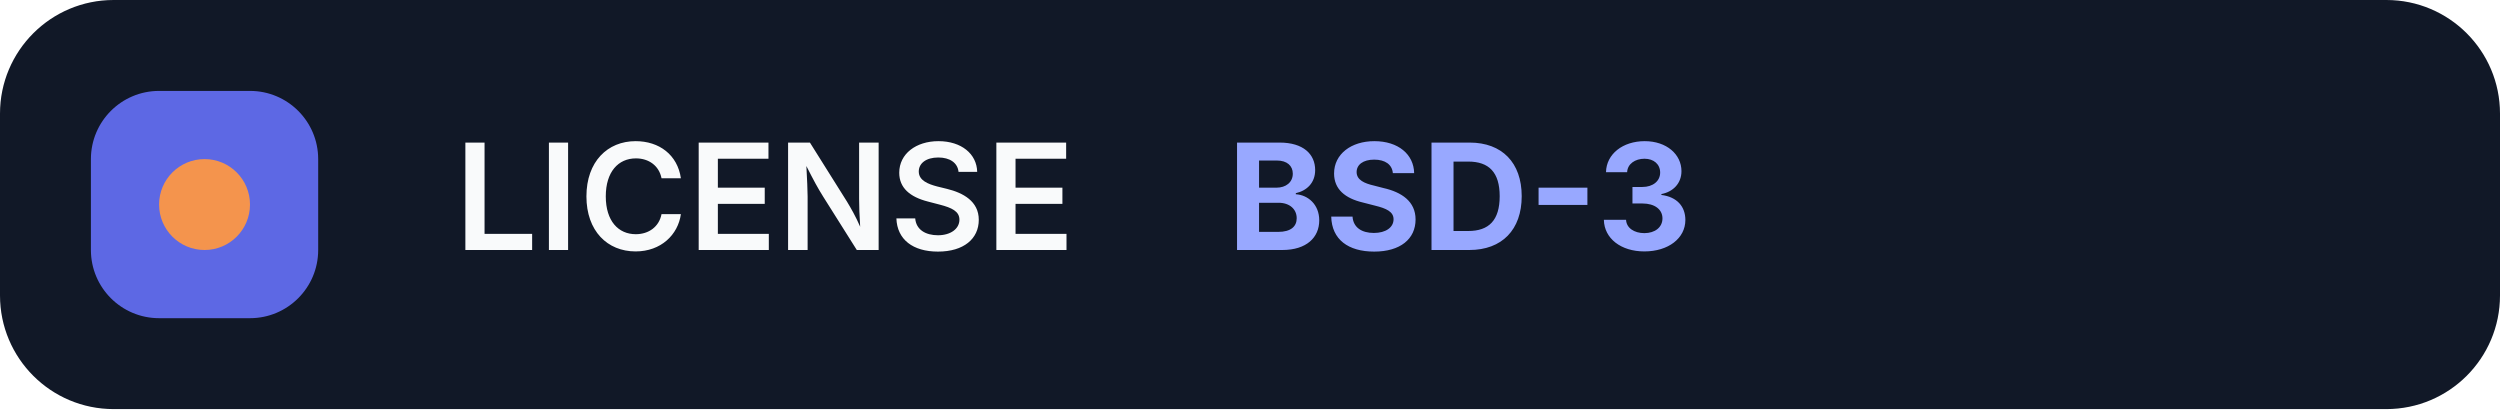
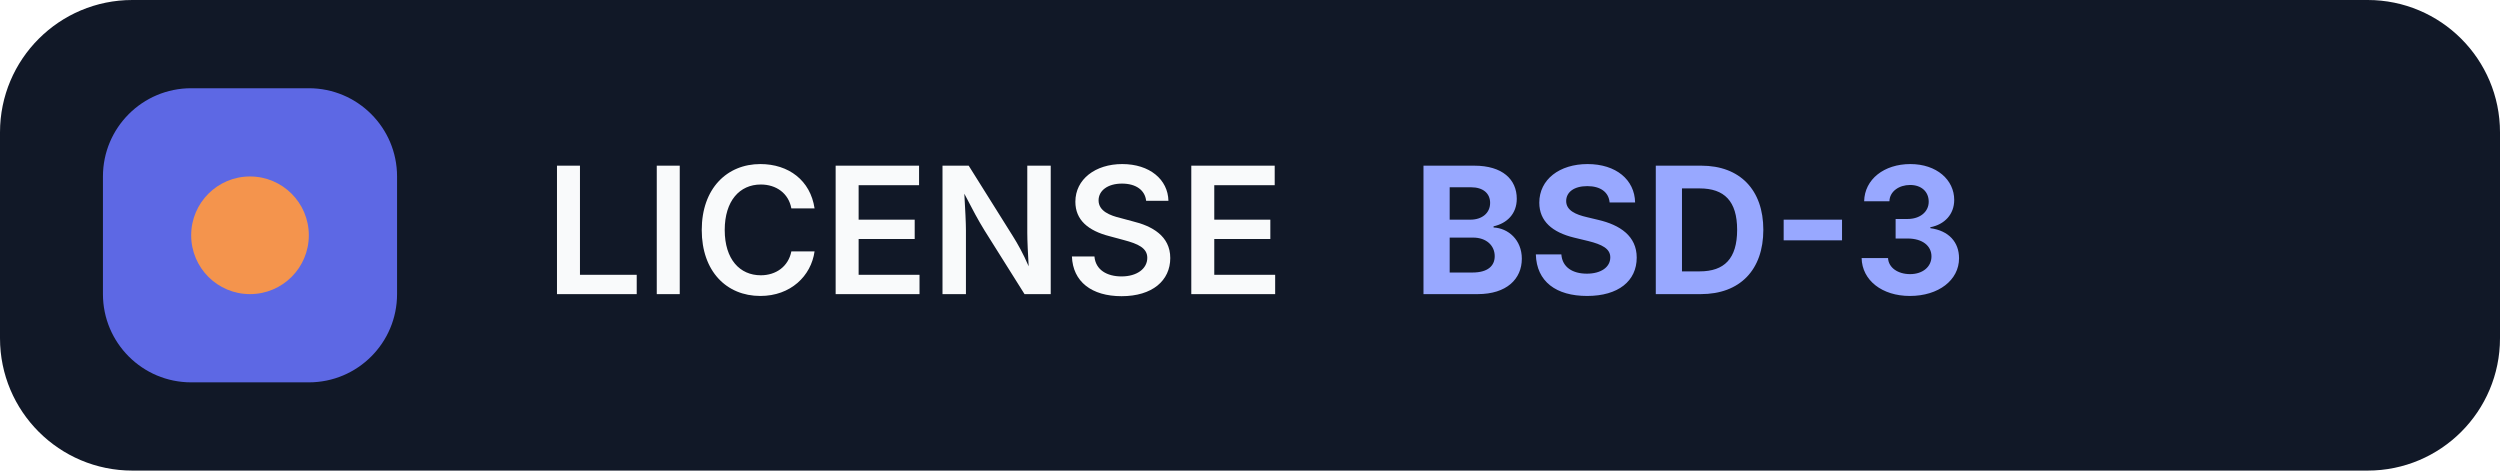
- <svg xmlns="http://www.w3.org/2000/svg" width="220" height="36" viewBox="0 0 220 36">
-   <rect width="220" height="36" rx="10" fill="#111827" />
-   <rect x="8" y="8" width="20" height="20" rx="6" fill="#5D68E4" />
-   <circle cx="18" cy="18" r="4" fill="#F4944D" />
-   <text x="40" y="22" fill="#F9FAFB" font-family="Inter, Arial" font-size="13" font-weight="600">
-     LICENSE
-   </text>
-   <text x="108" y="22" fill="#98A8FF" font-family="Inter, Arial" font-size="13" font-weight="700">
-     BSD-3
-   </text>
+ <svg xmlns="http://www.w3.org/2000/svg" width="170" height="32" viewBox="0 0 170 32">
+   <rect width="170" height="32" rx="9" fill="#111827" />
+   <rect x="7" y="6" width="20" height="20" rx="6" fill="#5D68E4" />
+   <circle cx="17" cy="16" r="4" fill="#F4944D" />
+   <text x="37" y="20" fill="#F9FAFB" font-family="Inter,Arial" font-size="12" font-weight="600"> LICENSE </text>
+   <text x="96" y="20" fill="#98A8FF" font-family="Inter,Arial" font-size="12" font-weight="700"> BSD-3 </text>
</svg>
